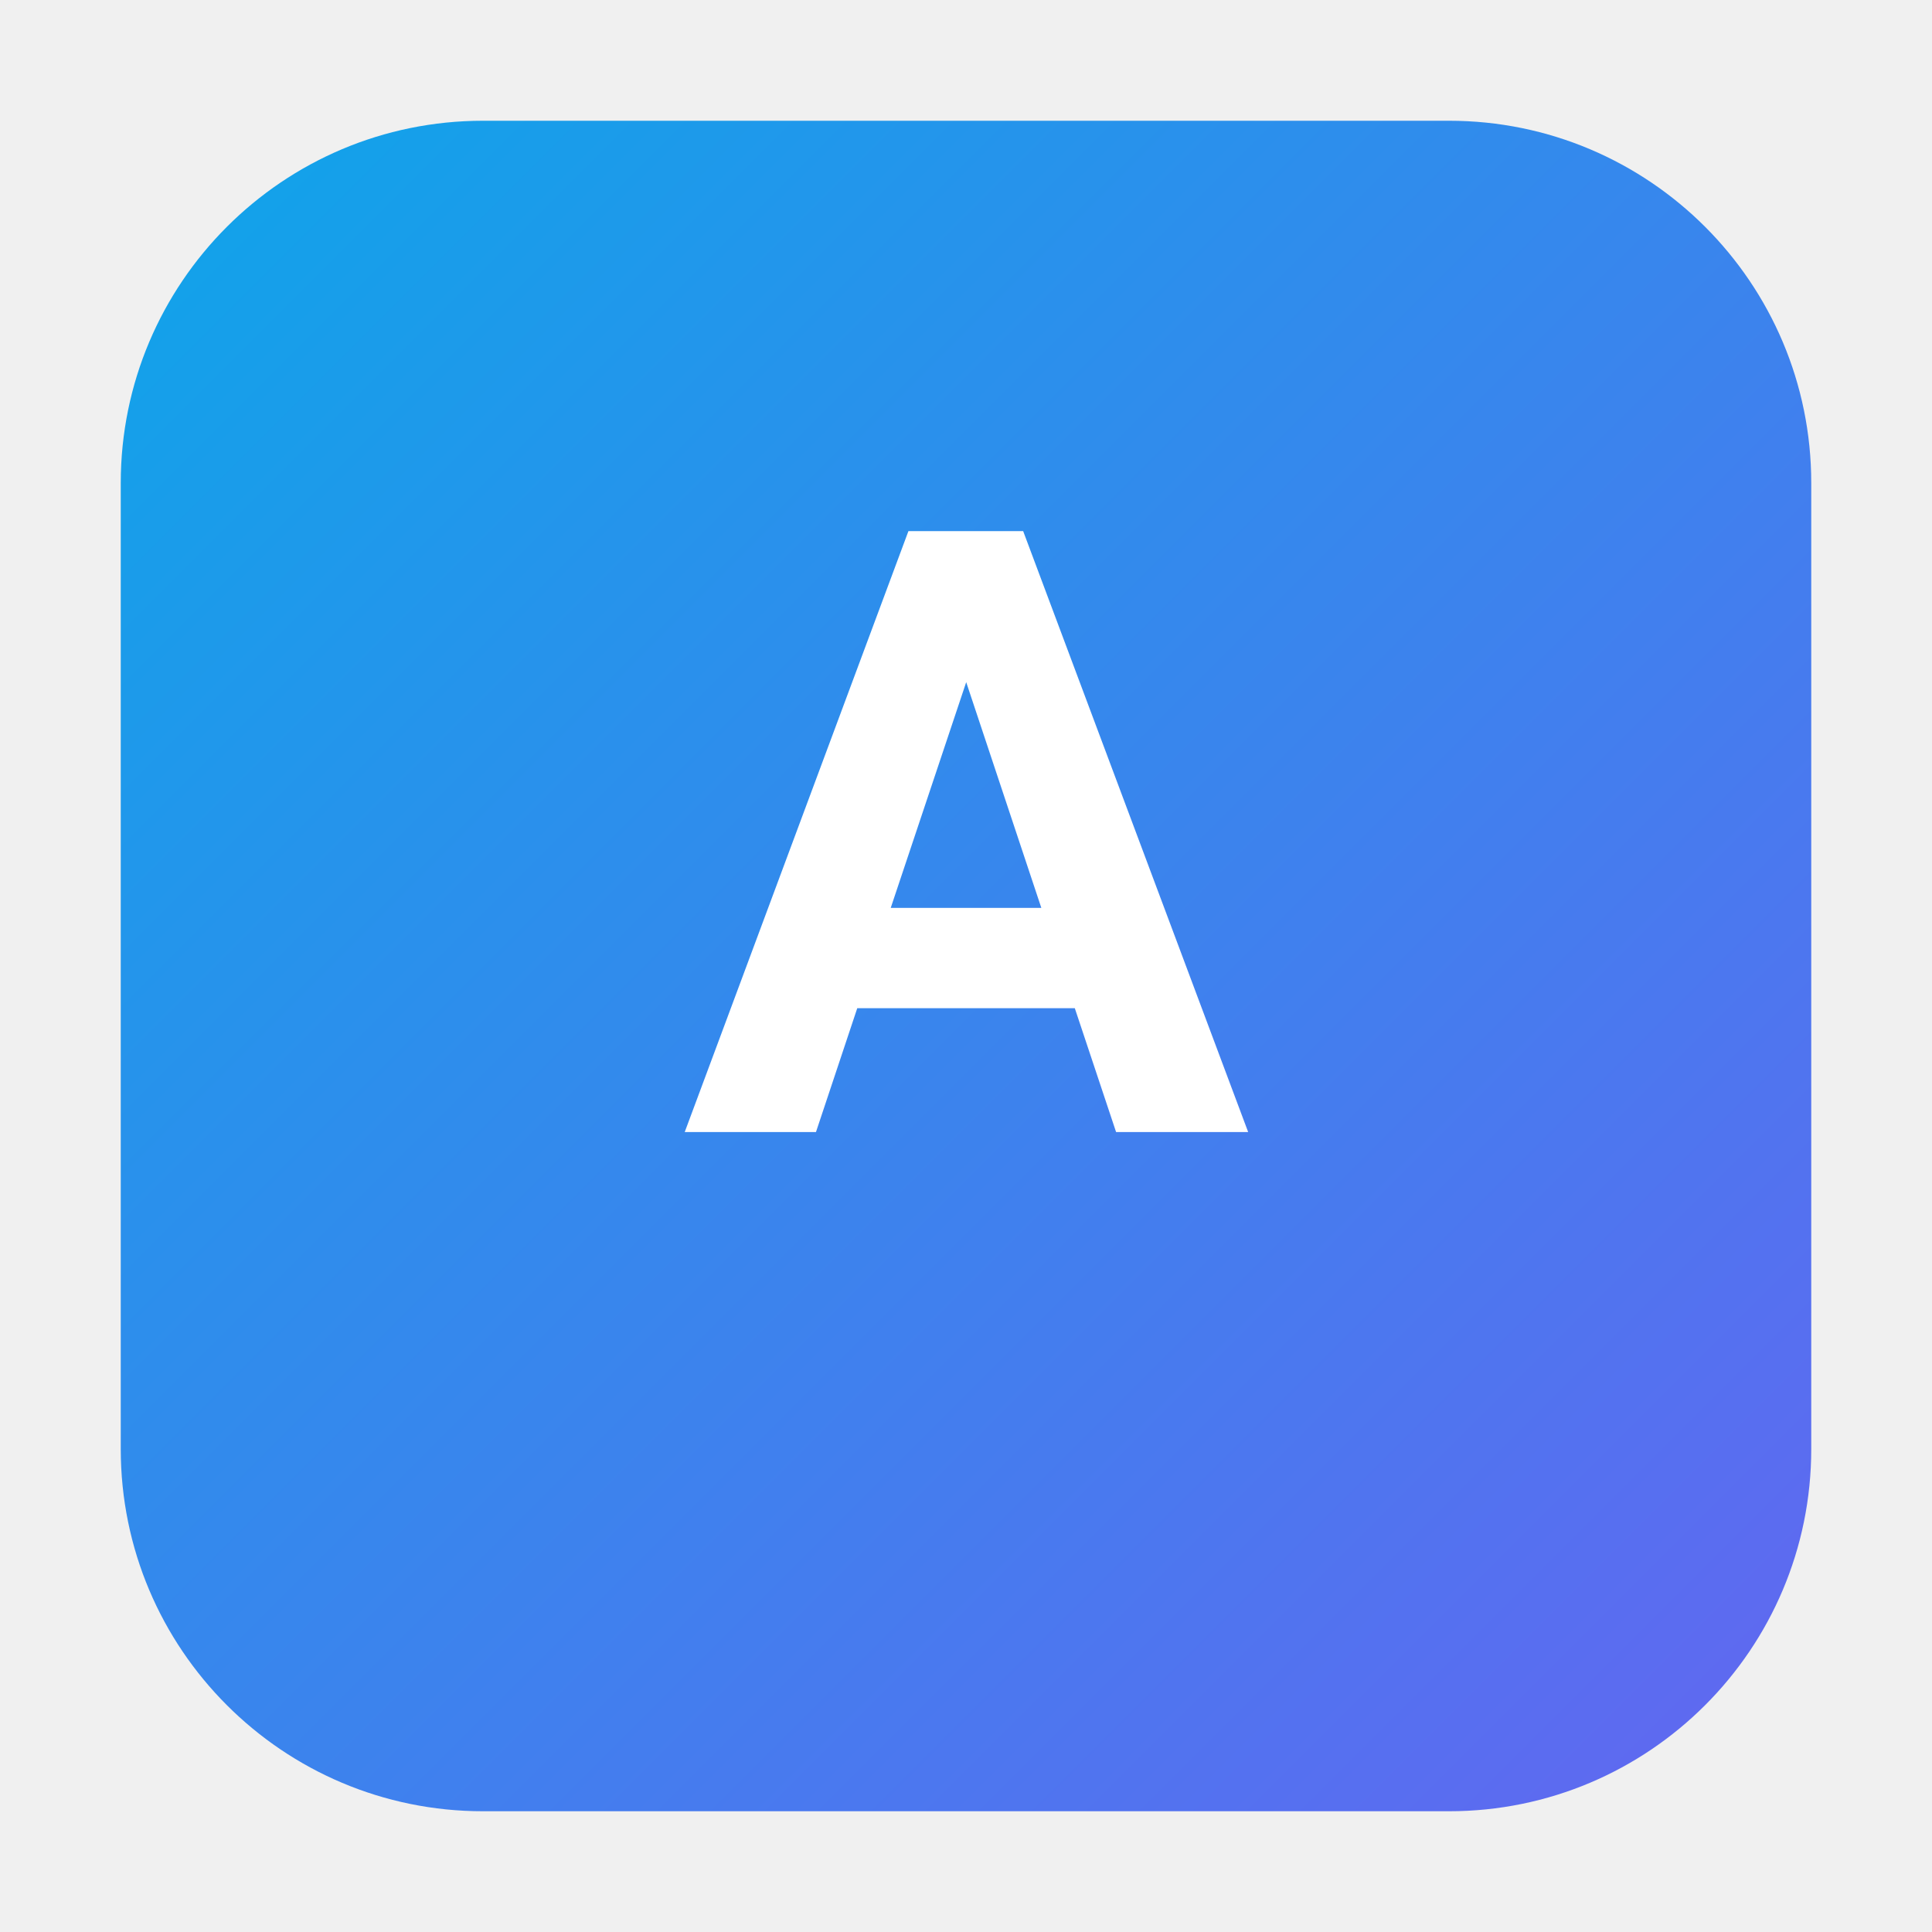
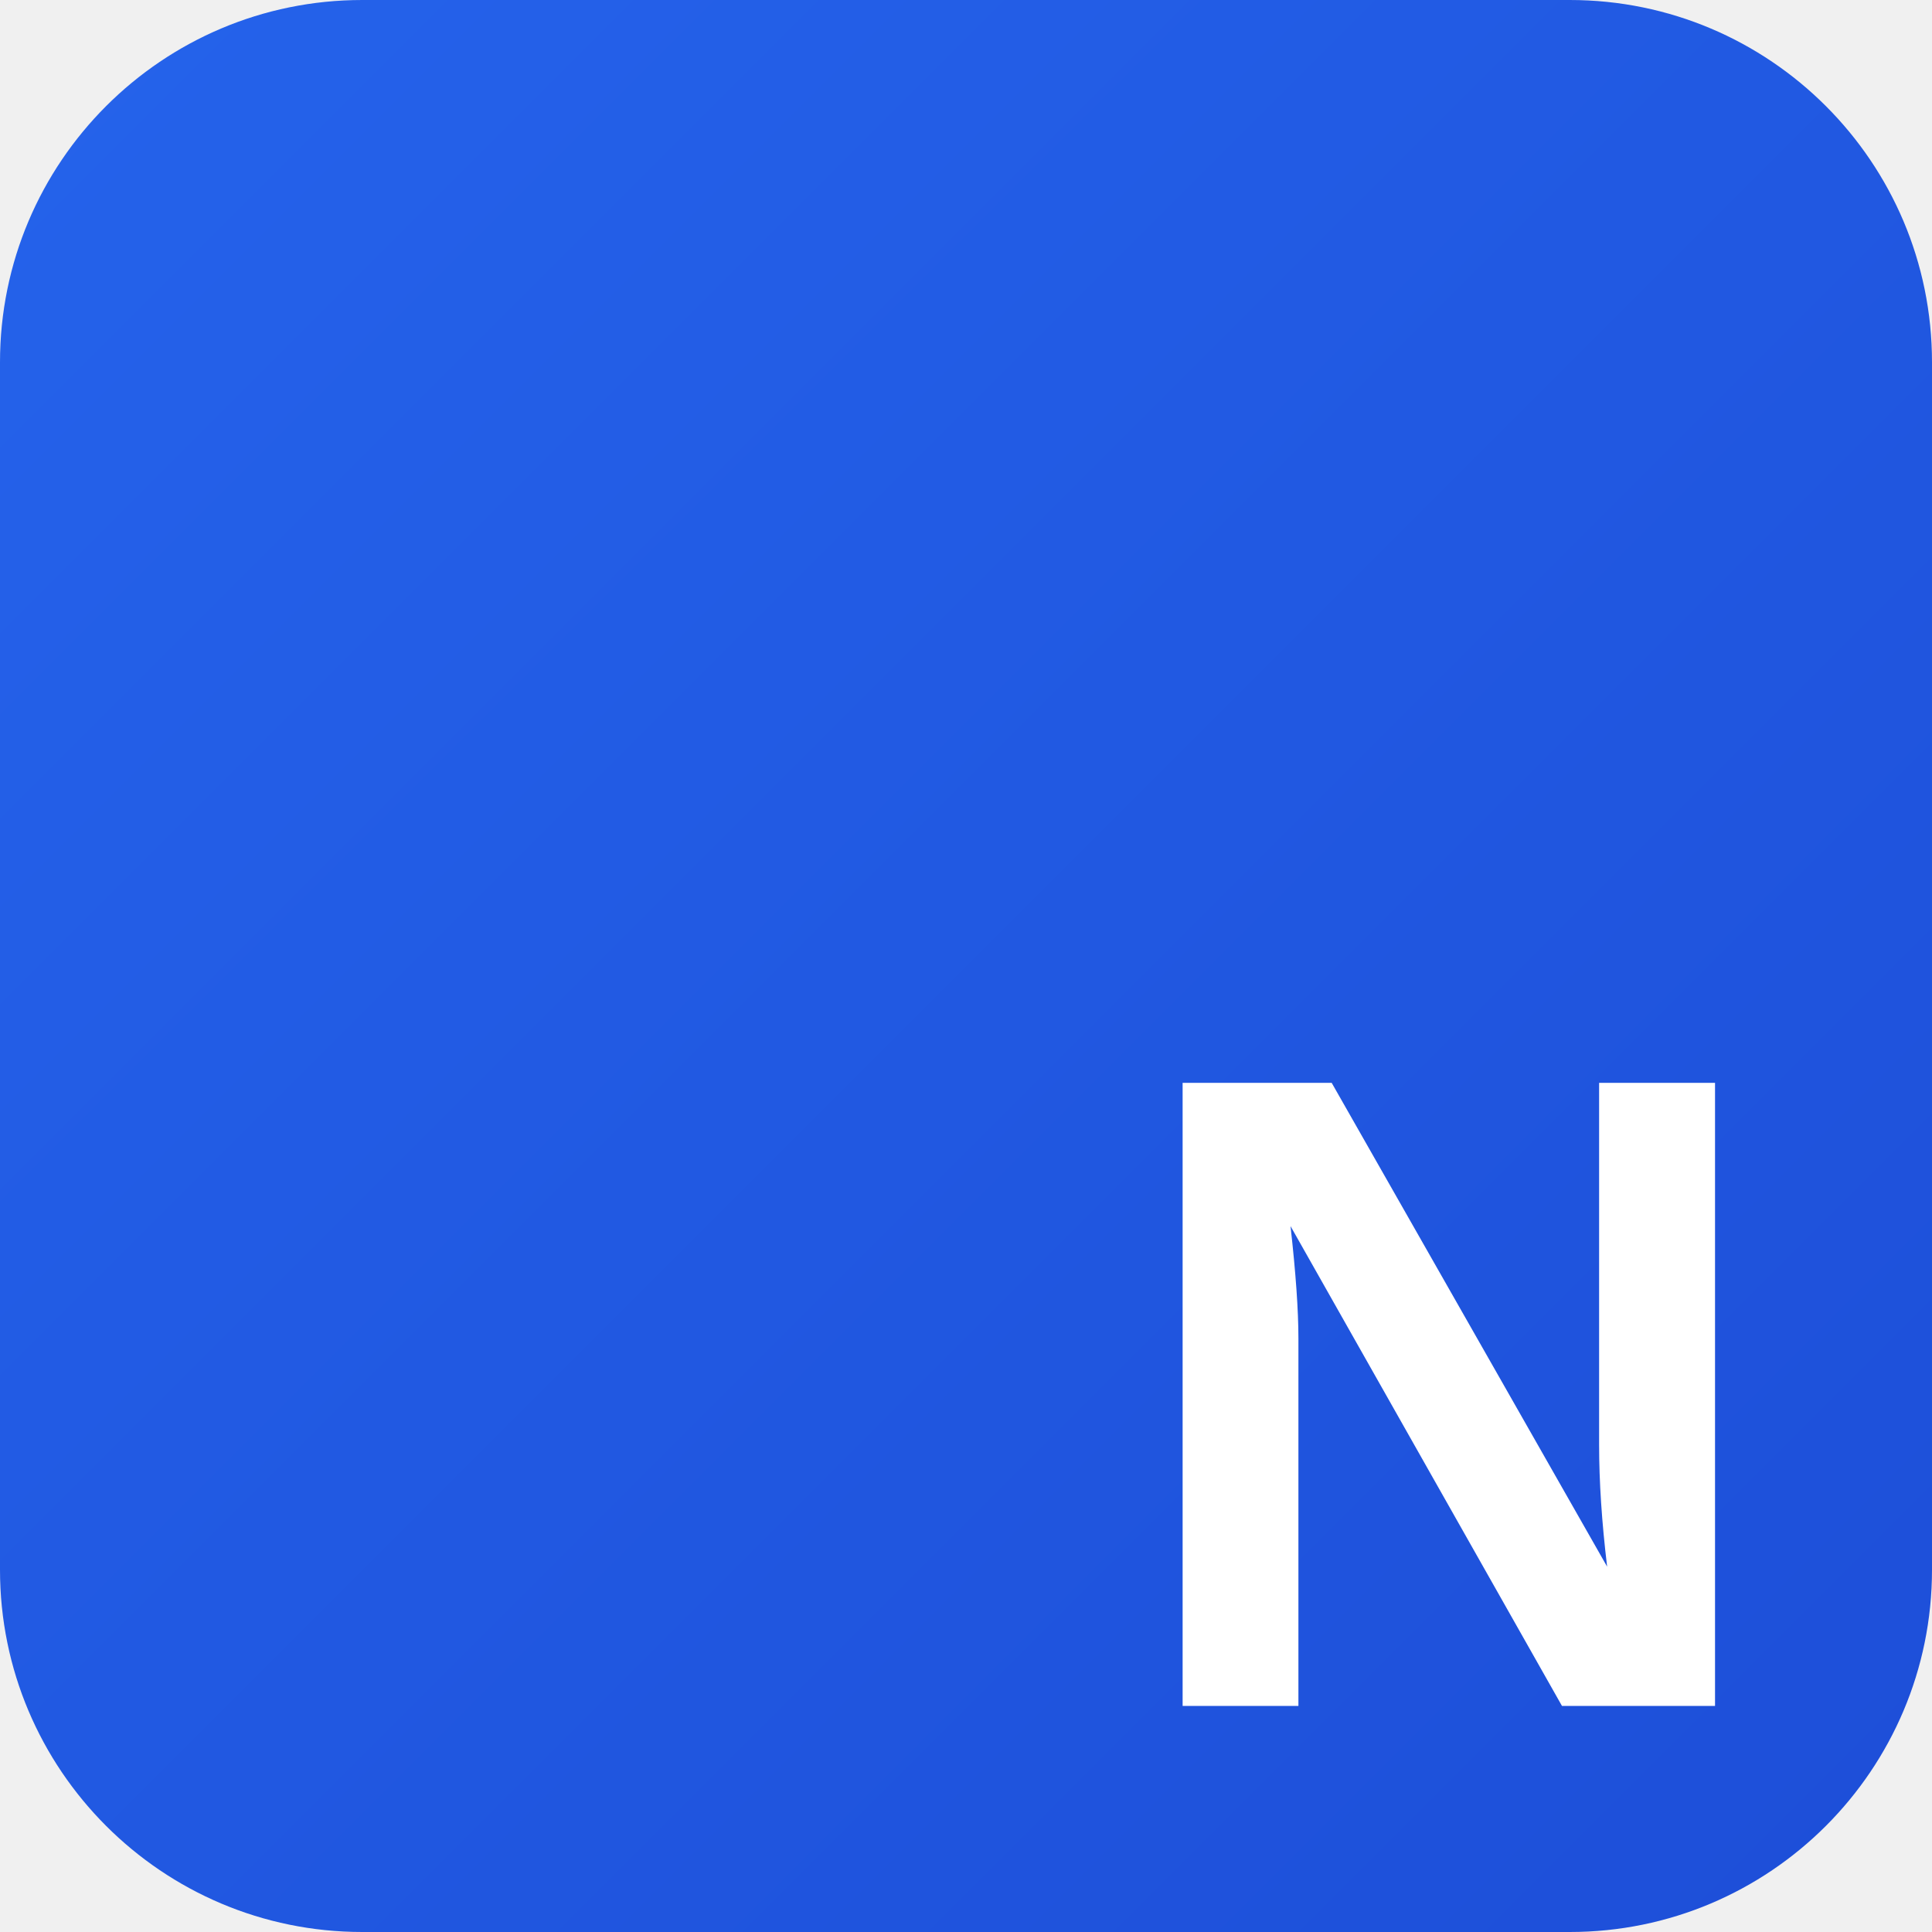
<svg xmlns="http://www.w3.org/2000/svg" width="256" height="256" viewBox="0 0 256 256">
  <defs>
    <linearGradient id="g" x1="0" y1="0" x2="1" y2="1">
-       <stop offset="0%" stop-color="#0ea5e9" />
-       <stop offset="100%" stop-color="#6366f1" />
+       <stop offset="0%" stop-color="#2563eb" />
+       <stop offset="100%" stop-color="#1d4ed8" />
    </linearGradient>
  </defs>
-   <rect x="16" y="16" width="224" height="224" rx="48" fill="url(#g)" />
-   <g fill="#ffffff" font-family="Segoe UI, Roboto, Helvetica, Arial, sans-serif" font-weight="700" text-anchor="middle">
-     <text x="128" y="150" font-size="112">A</text>
+   <rect width="256" height="256" rx="48" fill="url(#g)" />
+   <g fill="white" transform="translate(64,64)">
+     <text x="50%" y="50%" dominant-baseline="middle" text-anchor="middle" font-family="Arial, sans-serif" font-size="120" font-weight="bold" fill="white">N</text>
  </g>
</svg>
